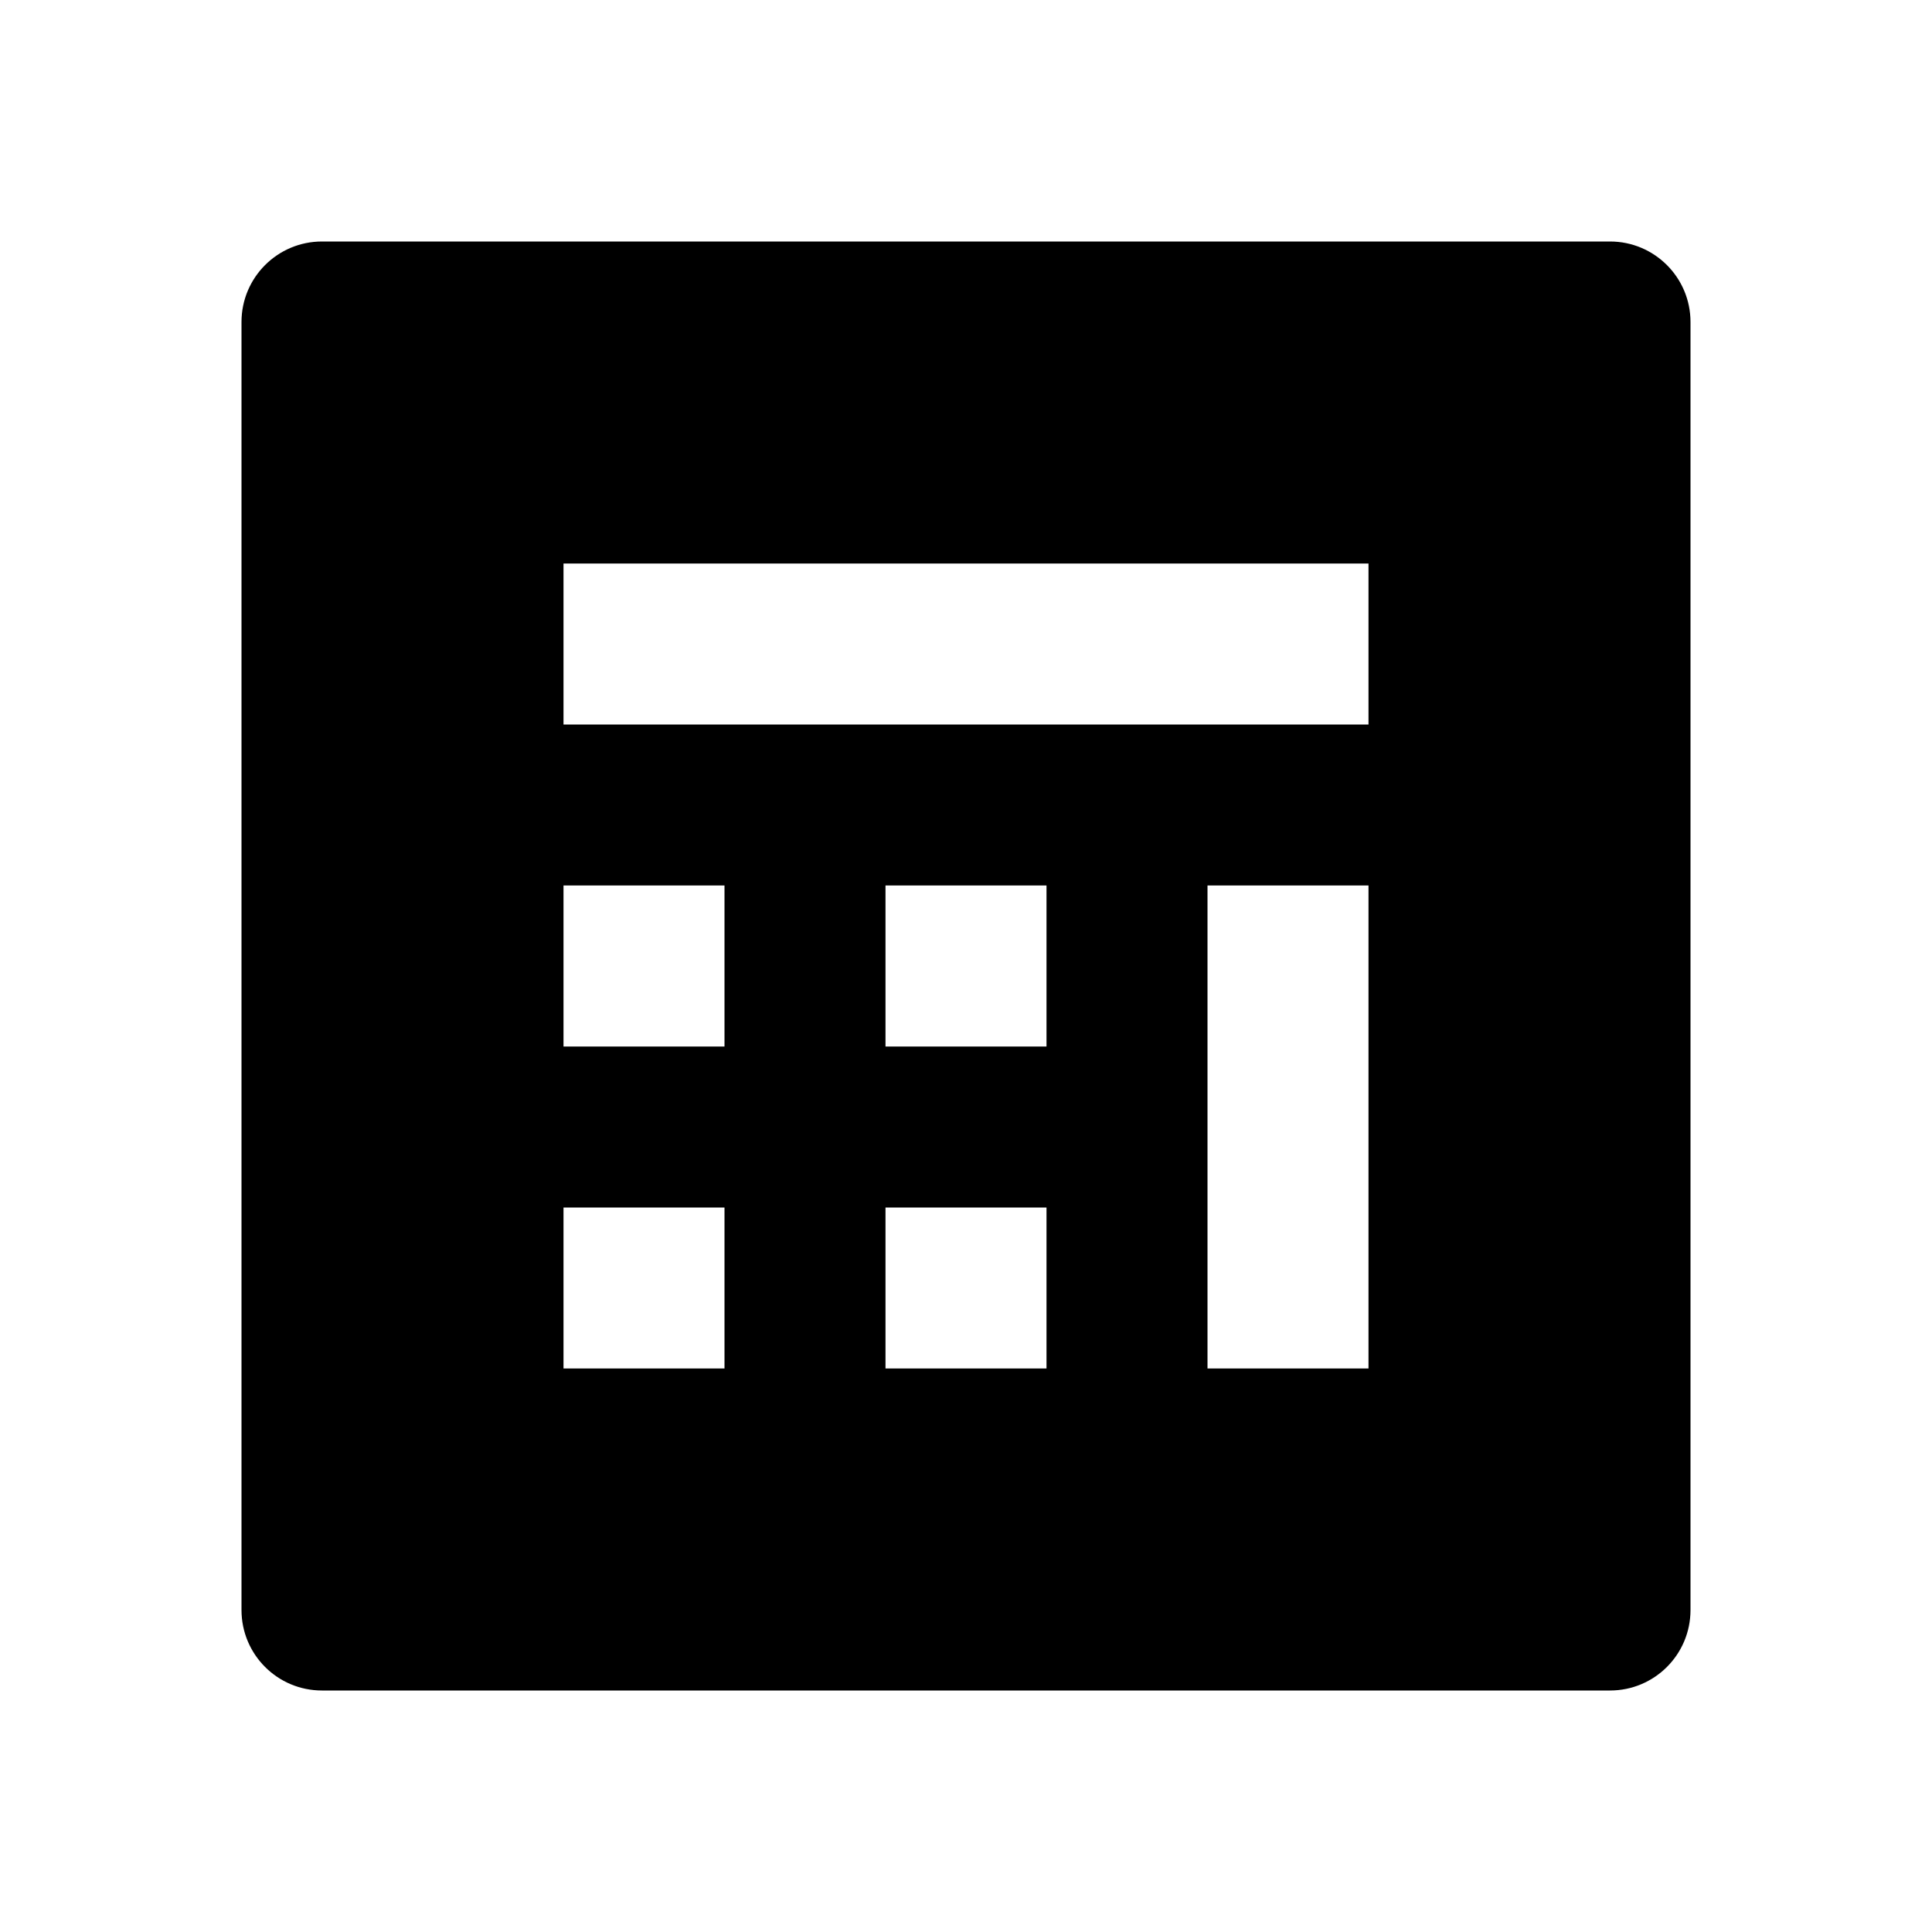
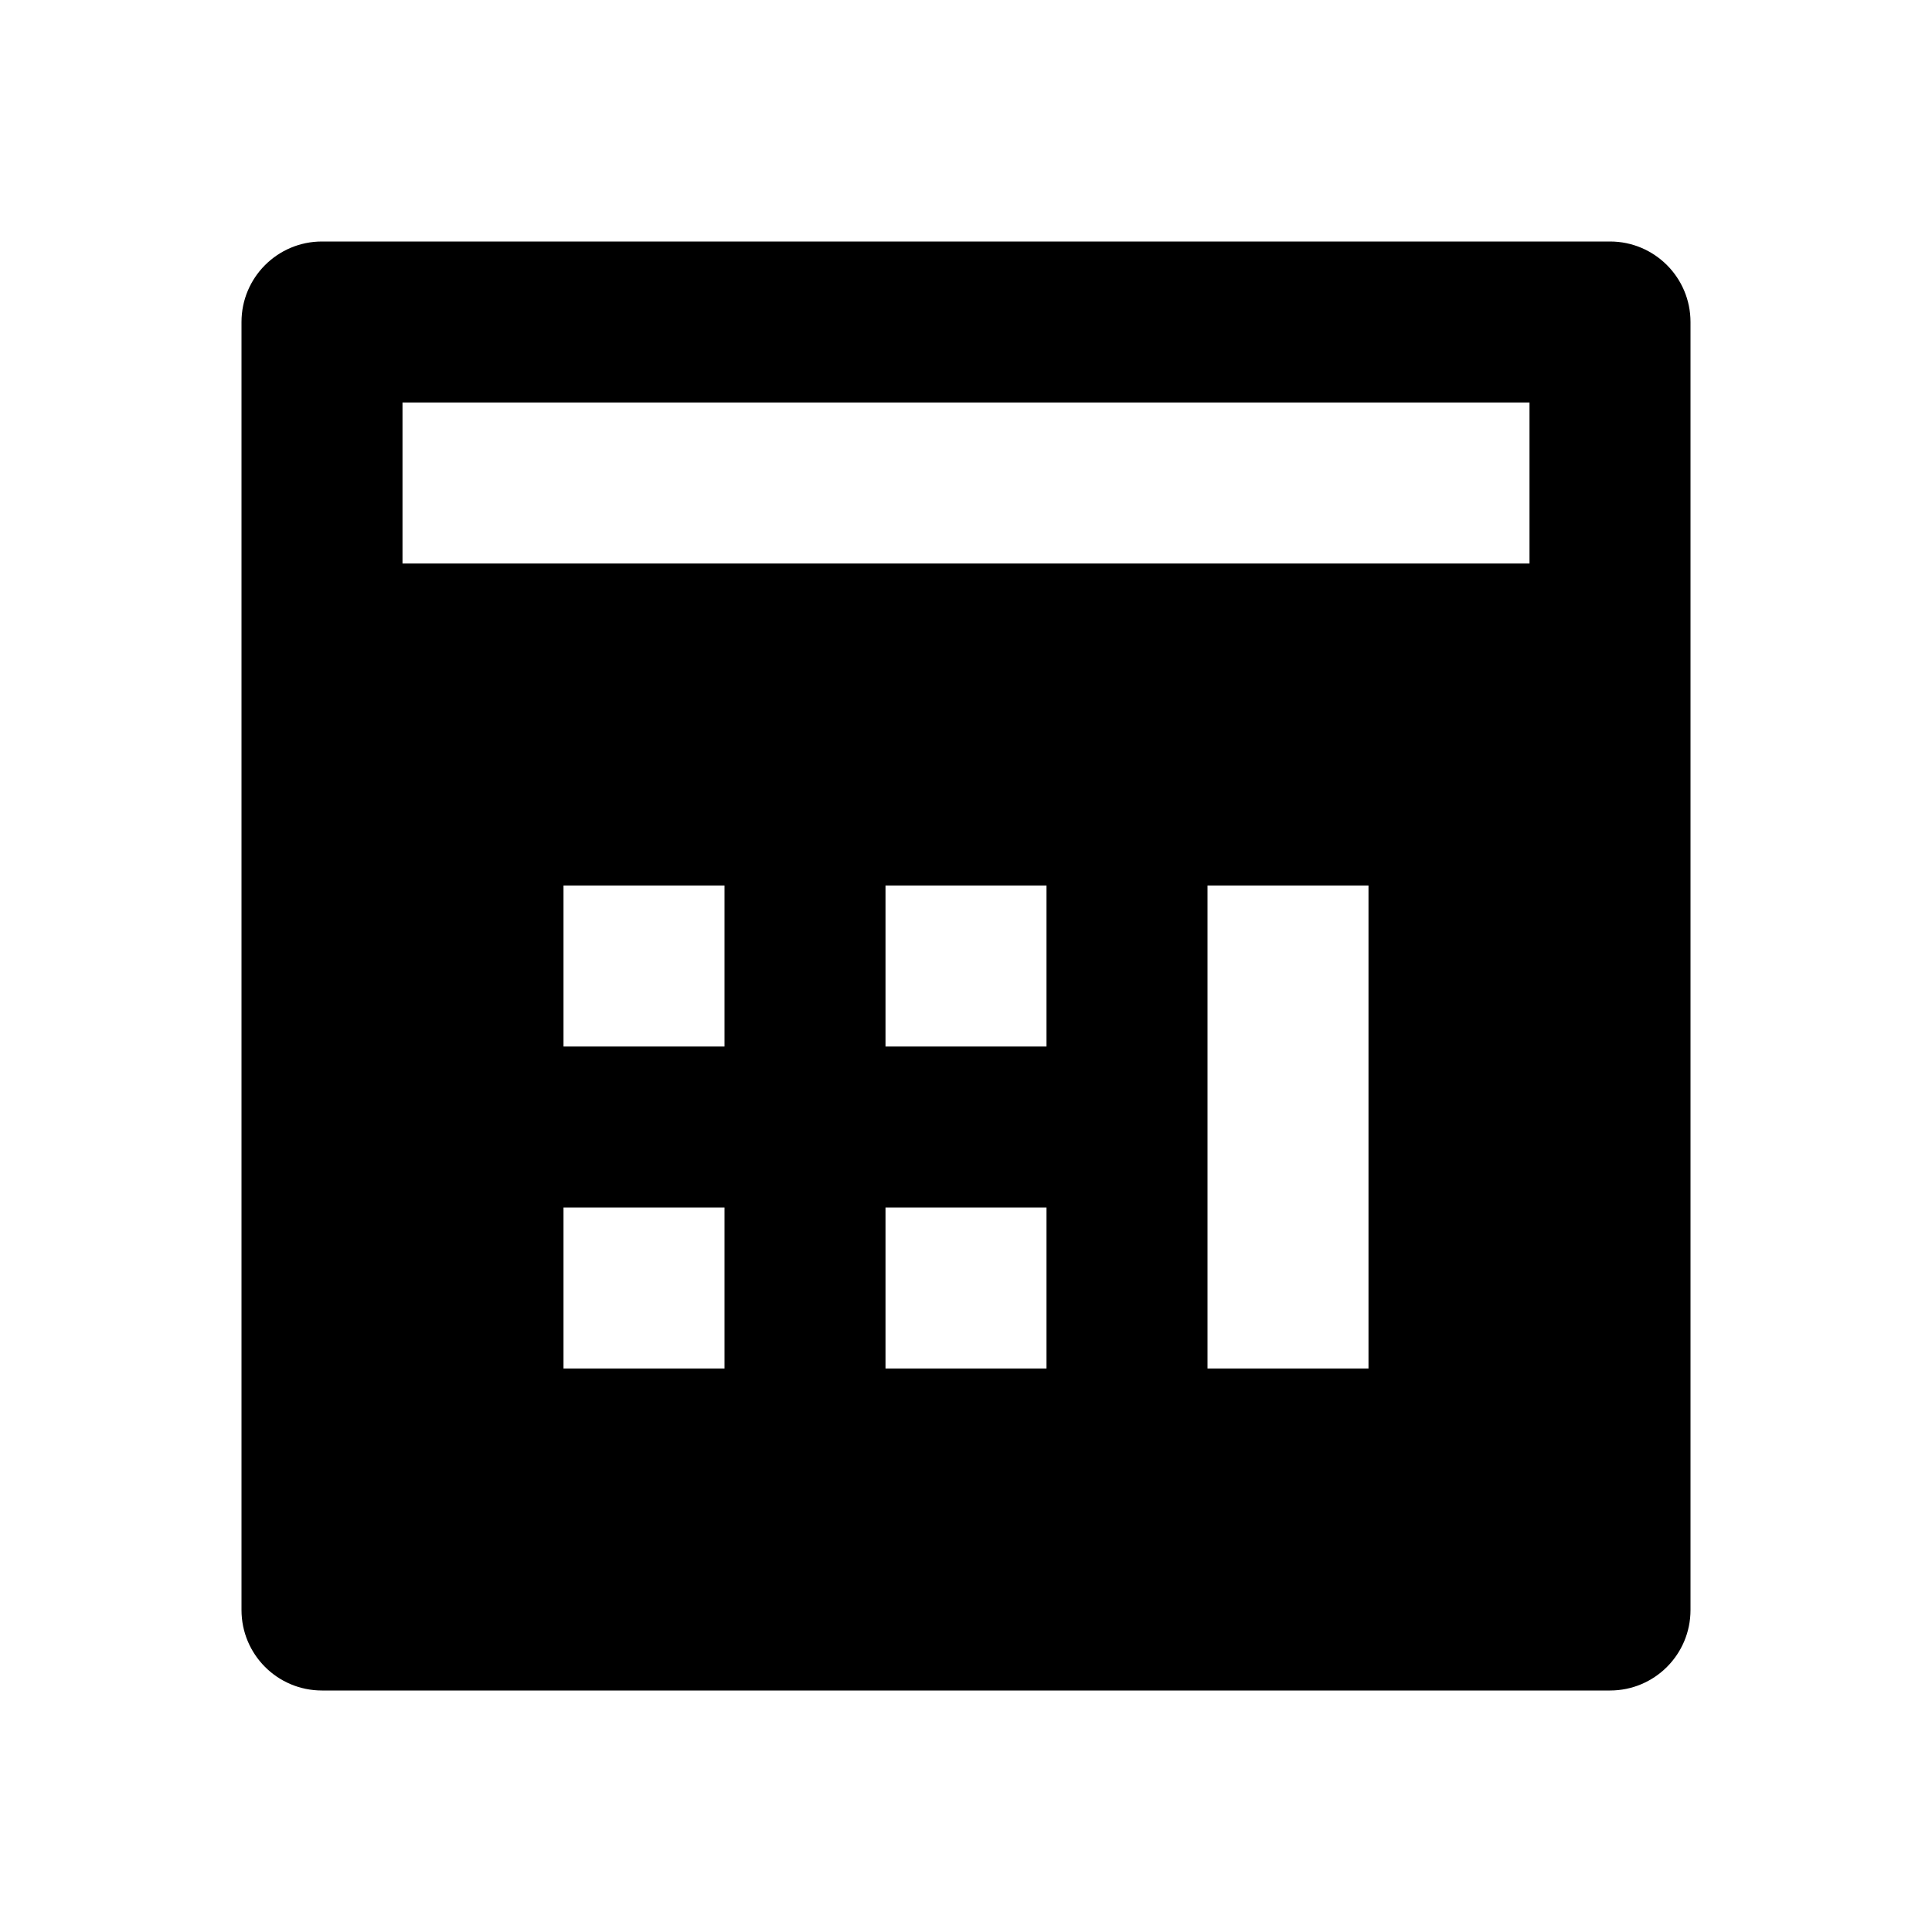
<svg xmlns="http://www.w3.org/2000/svg" width="24" height="24" viewBox="0 0 24 24">
-   <path d="M4,21h16c0.553,0,1-0.447,1-1V4c0-0.552-0.447-1-1-1H4C3.447,3,3,3.448,3,4v16C3,20.553,3.447,21,4,21z M13,17h-2v-2h2V17z M13,13h-2v-2h2V13z M17,17h-2v-6h2V17z M7,7h10v2H7V7z M7,11h2v2H7V11z M7,15h2v2H7V15z" />
+   <path d="M20,3H4C3.447,3,3,3.448,3,4v16c0,0.553,0.447,1,1,1h16c0.553,0,1-0.447,1-1V4C21,3.448,20.553,3,20,3z M17,11v6h-2v-6H17z M11,13v-2h2v2H11z M13,15v2h-2v-2H13z M7,13v-2h2v2H7z M9,15v2H7v-2H9z M19,5v2H5V5H19z" />
</svg>
